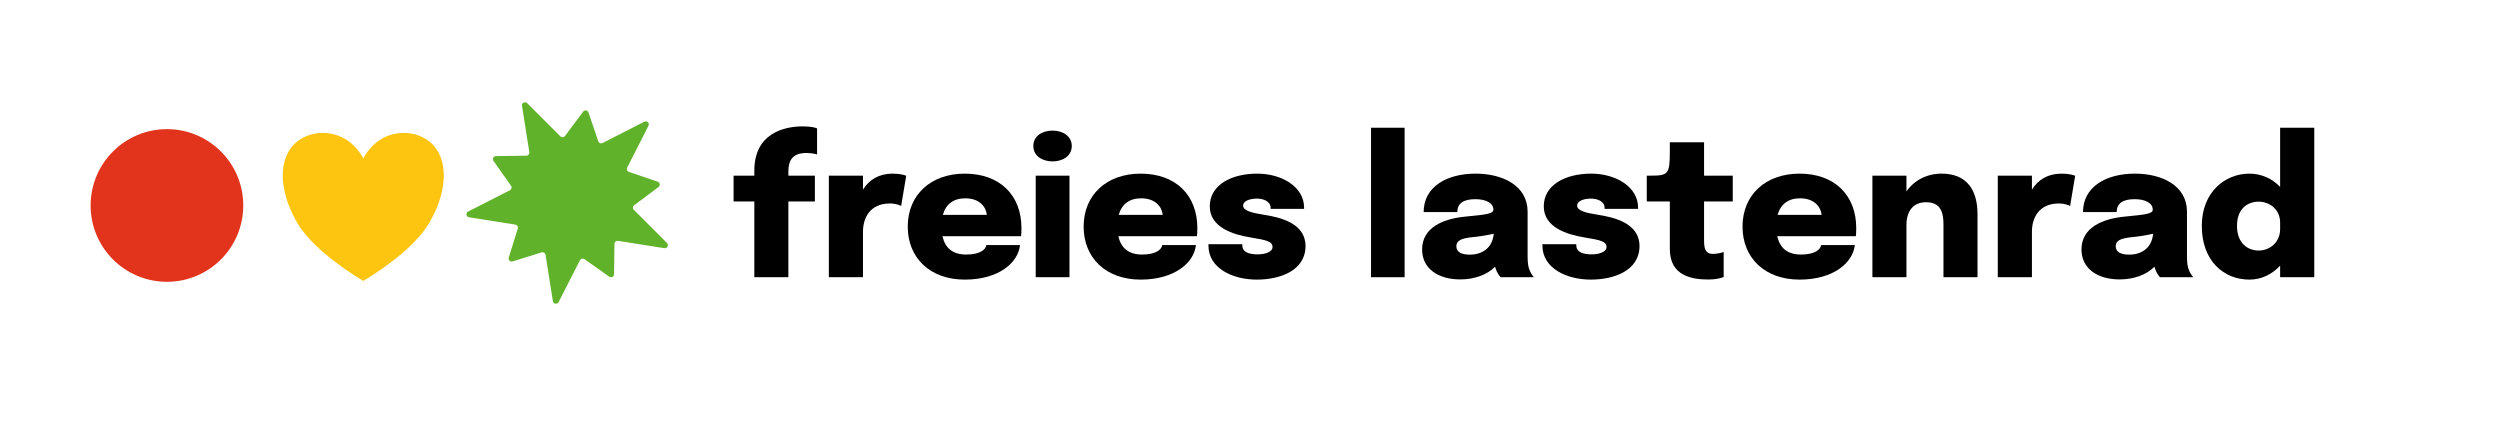
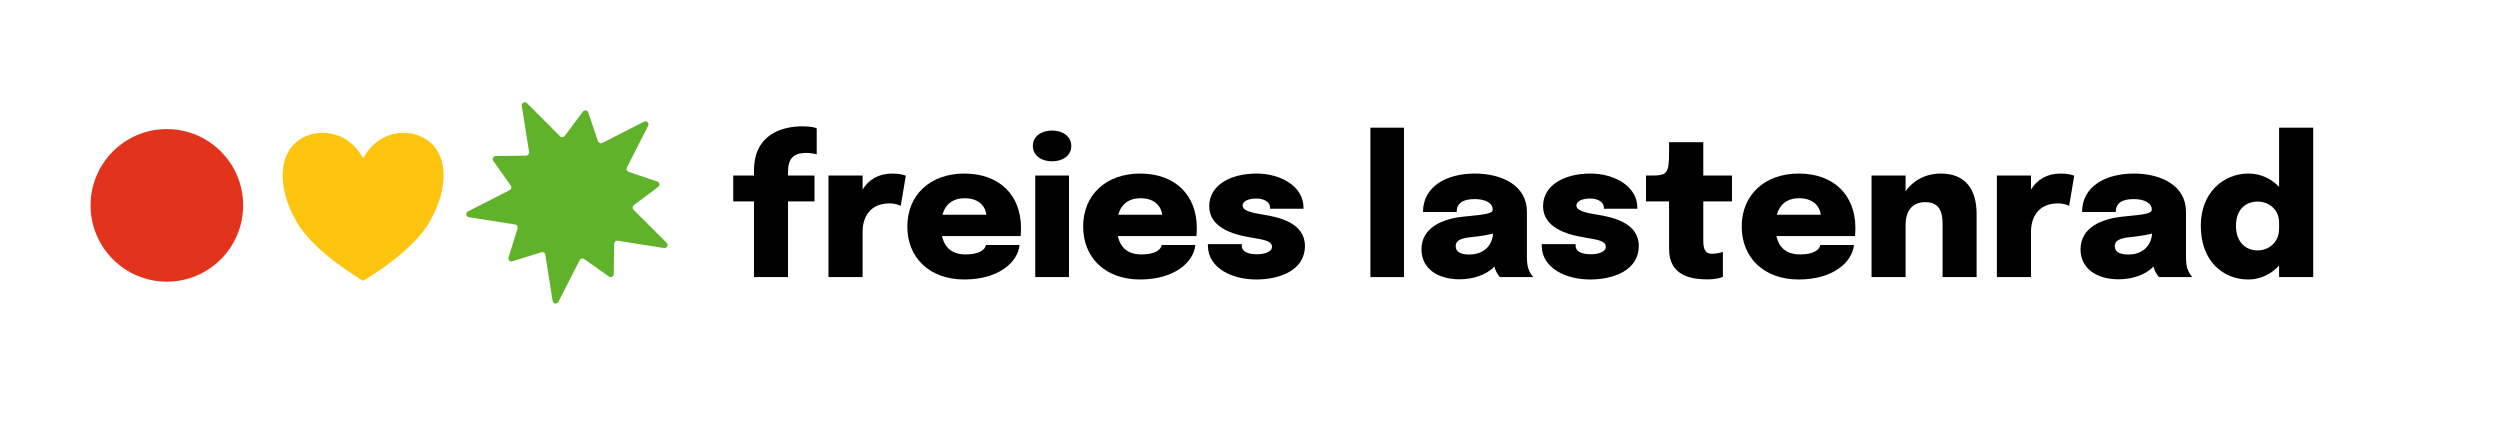
- <svg xmlns="http://www.w3.org/2000/svg" width="100%" height="100%" viewBox="0 0 4398 771" version="1.1" xml:space="preserve" style="fill-rule:evenodd;clip-rule:evenodd;stroke-linejoin:round;stroke-miterlimit:2;">
-   <rect id="freieslastenrad---quer" x="0.101" y="0.56" width="4397.21" height="769.481" style="fill:none;" />
-   <path d="M1327.02,487.685l59.899,-0l-0,-133.259l46.607,0l-0,-45.429l-46.607,0l-0,-7.234c-0,-19.855 7.403,-32.642 31.968,-32.642c7.908,-0 15.816,1.683 18.508,2.524l0,-45.766c-2.692,-1.177 -9.422,-3.533 -25.406,-3.533c-33.146,-0 -84.969,12.451 -84.969,77.902l-0,8.749l-36.512,0l0,45.429l36.512,0l-0,133.259Z" style="fill-rule:nonzero;" />
-   <path d="M1458.09,487.685l60.067,-0l-0,-79.922c-0,-24.06 11.946,-49.803 47.448,-49.803c10.432,-0 17.667,3.197 19.686,4.374l8.917,-53c-2.019,-1.01 -9.59,-3.87 -24.06,-3.87c-23.724,0 -41.223,10.6 -51.991,28.099l-0,-24.566l-60.067,0l-0,178.688Z" style="fill-rule:nonzero;" />
-   <path d="M1794.43,431.151l-59.226,-0c-1.009,7.571 -10.6,16.657 -35.501,16.657c-23.724,0 -37.185,-11.609 -41.728,-32.305l138.306,0c0.337,-2.692 0.673,-8.076 0.673,-14.133c0,-58.217 -38.194,-95.906 -99.775,-95.906c-59.731,0 -100.281,37.353 -100.281,93.214c0,54.851 39.036,93.213 100.281,93.213c59.562,0 94.054,-29.613 97.251,-60.74Zm-96.41,-82.277c25.07,0 36.511,14.806 38.026,29.108l-77.398,0c5.216,-18.676 18.677,-29.108 39.372,-29.108Z" style="fill-rule:nonzero;" />
-   <path d="M1851.64,283.927c18.003,0 33.819,-9.59 33.819,-27.089c0,-17.498 -15.816,-27.089 -33.819,-27.089c-18.171,0 -33.819,9.591 -33.819,27.089c-0,17.331 15.648,27.089 33.819,27.089Zm-29.613,203.758l59.394,-0l0,-178.688l-59.394,0l0,178.688Z" style="fill-rule:nonzero;" />
-   <path d="M2103.86,431.151l-59.226,-0c-1.009,7.571 -10.6,16.657 -35.502,16.657c-23.724,0 -37.184,-11.609 -41.727,-32.305l138.306,0c0.336,-2.692 0.673,-8.076 0.673,-14.133c-0,-58.217 -38.194,-95.906 -99.776,-95.906c-59.73,0 -100.28,37.353 -100.28,93.214c0,54.851 39.035,93.213 100.28,93.213c59.563,0 94.055,-29.613 97.252,-60.74Zm-96.41,-82.277c25.07,0 36.511,14.806 38.025,29.108l-77.397,0c5.216,-18.676 18.676,-29.108 39.372,-29.108Z" style="fill-rule:nonzero;" />
-   <path d="M2211.03,491.891c41.054,0 85.642,-15.984 85.642,-59.058c-0,-40.549 -45.429,-50.644 -73.192,-55.019c-21.2,-3.365 -36.511,-7.067 -36.511,-15.984c0,-9.759 14.638,-12.451 24.397,-12.451c11.273,-0 23.892,4.879 23.892,16.152l0,1.851l58.89,0l-0,-2.019c-0,-37.016 -39.54,-59.899 -82.445,-59.899c-45.261,0 -83.455,19.686 -83.455,57.543c-0,37.017 40.886,49.804 72.518,54.852c27.089,4.374 37.857,6.898 37.857,16.657c0,9.422 -14.638,12.956 -25.911,12.956c-16.825,-0 -27.257,-4.543 -27.257,-15.816l-0,-2.019l-59.563,-0l0,2.355c0,40.213 42.905,59.899 85.138,59.899Z" style="fill-rule:nonzero;" />
-   <rect x="2411.93" y="224.702" width="59.058" height="262.983" style="fill-rule:nonzero;" />
-   <path d="M2568.91,491.555c24.565,-0 47.448,-8.077 61.245,-22.378c0.336,1.514 0.841,2.86 1.346,4.374c2.355,6.73 6.562,12.283 8.413,14.134l58.721,-0c-2.188,-2.019 -6.562,-7.908 -9.086,-15.985c-2.187,-7.235 -2.187,-16.32 -2.187,-25.911l-0,-73.359c-0,-45.597 -43.41,-66.966 -91.531,-66.966c-51.318,0 -91.363,23.556 -91.363,67.639l59.226,-0c-0,-15.143 10.6,-22.715 31.632,-22.715c19.686,0 31.8,7.404 31.8,18.172l0,0.336c0,6.899 -11.273,8.581 -48.962,12.115c-39.204,3.701 -76.388,19.181 -76.388,57.88c-0,33.651 28.267,52.664 67.134,52.664Zm17.162,-43.579c-15.648,0 -24.061,-4.879 -24.061,-14.806c0,-10.264 9.254,-13.965 28.435,-15.984c12.283,-1.178 25.575,-3.197 37.353,-6.057c-2.355,26.752 -22.378,36.847 -41.727,36.847Z" style="fill-rule:nonzero;" />
-   <path d="M2798.58,491.891c41.055,0 85.642,-15.984 85.642,-59.058c0,-40.549 -45.429,-50.644 -73.191,-55.019c-21.2,-3.365 -36.511,-7.067 -36.511,-15.984c-0,-9.759 14.638,-12.451 24.397,-12.451c11.273,-0 23.892,4.879 23.892,16.152l0,1.851l58.889,0l0,-2.019c0,-37.016 -39.54,-59.899 -82.445,-59.899c-45.26,0 -83.454,19.686 -83.454,57.543c-0,37.017 40.886,49.804 72.518,54.852c27.089,4.374 37.857,6.898 37.857,16.657c0,9.422 -14.638,12.956 -25.911,12.956c-16.826,-0 -27.258,-4.543 -27.258,-15.816l0,-2.019l-59.562,-0l0,2.355c0,40.213 42.905,59.899 85.137,59.899Z" style="fill-rule:nonzero;" />
-   <path d="M3005.7,491.723c12.282,-0 21.705,-2.356 26.584,-4.375l0,-44.083c-3.365,1.346 -11.105,3.365 -18.845,3.365c-14.133,0 -15.647,-10.431 -15.647,-24.733l-0,-67.471l50.476,0l0,-45.429l-50.476,0l-0,-58.721l-60.236,0l0,16.489c0,40.213 -3.197,42.232 -34.324,42.232l-6.225,0l-0,45.429l40.549,0l0,83.623c0,47.617 39.035,53.674 68.144,53.674Z" style="fill-rule:nonzero;" />
-   <path d="M3262.97,431.151l-59.226,-0c-1.009,7.571 -10.6,16.657 -35.502,16.657c-23.724,0 -37.184,-11.609 -41.727,-32.305l138.306,0c0.336,-2.692 0.673,-8.076 0.673,-14.133c-0,-58.217 -38.194,-95.906 -99.775,-95.906c-59.731,0 -100.281,37.353 -100.281,93.214c0,54.851 39.036,93.213 100.281,93.213c59.562,0 94.054,-29.613 97.251,-60.74Zm-96.41,-82.277c25.07,0 36.511,14.806 38.026,29.108l-77.398,0c5.216,-18.676 18.676,-29.108 39.372,-29.108Z" style="fill-rule:nonzero;" />
-   <path d="M3293.93,487.685l59.899,-0l-0,-91.531c-0,-24.566 11.61,-40.382 34.492,-40.382c26.08,0 30.623,18.509 30.623,38.699l-0,93.214l59.899,-0l-0,-110.712c-0,-42.232 -18.34,-71.509 -63.096,-71.509c-25.911,0 -48.289,11.61 -61.918,31.296l-0,-27.763l-59.899,0l0,178.688Z" style="fill-rule:nonzero;" />
-   <path d="M3514.51,487.685l60.067,-0l0,-79.922c0,-24.06 11.946,-49.803 47.448,-49.803c10.432,-0 17.667,3.197 19.686,4.374l8.917,-53c-2.019,-1.01 -9.59,-3.87 -24.06,-3.87c-23.724,0 -41.223,10.6 -51.991,28.099l0,-24.566l-60.067,0l-0,178.688Z" style="fill-rule:nonzero;" />
-   <path d="M3728.87,491.555c24.565,-0 47.448,-8.077 61.245,-22.378c0.337,1.514 0.841,2.86 1.346,4.374c2.356,6.73 6.562,12.283 8.413,14.134l58.721,-0c-2.187,-2.019 -6.562,-7.908 -9.086,-15.985c-2.187,-7.235 -2.187,-16.32 -2.187,-25.911l-0,-73.359c-0,-45.597 -43.41,-66.966 -91.531,-66.966c-51.318,0 -91.363,23.556 -91.363,67.639l59.226,-0c0,-15.143 10.6,-22.715 31.632,-22.715c19.686,0 31.801,7.404 31.801,18.172l-0,0.336c-0,6.899 -11.274,8.581 -48.963,12.115c-39.203,3.701 -76.388,19.181 -76.388,57.88c0,33.651 28.267,52.664 67.134,52.664Zm17.162,-43.579c-15.648,0 -24.06,-4.879 -24.06,-14.806c-0,-10.264 9.254,-13.965 28.435,-15.984c12.283,-1.178 25.575,-3.197 37.353,-6.057c-2.356,26.752 -22.378,36.847 -41.728,36.847Z" style="fill-rule:nonzero;" />
-   <path d="M3957.19,491.891c21.2,0 40.045,-9.422 54.01,-24.565l-0,20.359l60.067,-0l-0,-262.983l-60.067,-0l-0,104.15c-13.965,-14.639 -32.978,-23.388 -54.01,-23.388c-43.242,0 -83.791,32.81 -83.791,91.868c-0,62.086 39.035,94.559 83.791,94.559Zm16.32,-51.15c-19.854,0 -38.193,-13.292 -38.193,-43.409c-0,-29.95 18.339,-42.569 38.193,-42.569c18.509,-0 37.69,13.124 37.69,36.848l-0,11.273c-0,23.892 -18.677,37.857 -37.69,37.857Z" style="fill-rule:nonzero;" />
+ <svg xmlns="http://www.w3.org/2000/svg" width="100%" height="100%" viewBox="0 0 1056 186" version="1.1" xml:space="preserve" style="fill-rule:evenodd;clip-rule:evenodd;stroke-linejoin:round;stroke-miterlimit:2;">
+   <rect id="freieslastenrad---quer" x="0.024" y="0.135" width="1055.33" height="184.675" style="fill:none;" />
+   <path d="M318.485,117.044l14.376,0l-0,-31.982l11.185,0l0,-10.903l-11.185,0l-0,-1.736c-0,-4.765 1.776,-7.834 7.672,-7.834c1.898,0 3.796,0.404 4.442,0.606l-0,-10.984c-0.646,-0.283 -2.261,-0.848 -6.098,-0.848c-7.955,0 -20.392,2.988 -20.392,18.697l-0,2.099l-8.763,0l0,10.903l8.763,0l-0,31.982Z" style="fill-rule:nonzero;" />
+   <path d="M349.942,117.044l14.416,0l-0,-19.181c-0,-5.774 2.867,-11.953 11.387,-11.953c2.504,0 4.24,0.768 4.725,1.05l2.14,-12.72c-0.484,-0.242 -2.301,-0.929 -5.774,-0.929c-5.694,0 -9.894,2.544 -12.478,6.744l-0,-5.896l-14.416,0l-0,42.885Z" style="fill-rule:nonzero;" />
+   <path d="M430.664,103.476l-14.214,0c-0.243,1.817 -2.544,3.998 -8.521,3.998c-5.693,-0 -8.924,-2.786 -10.014,-7.753l33.193,-0c0.081,-0.646 0.162,-1.939 0.162,-3.392c-0,-13.972 -9.167,-23.018 -23.946,-23.018c-14.336,0 -24.068,8.965 -24.068,22.372c0,13.164 9.369,22.371 24.068,22.371c14.295,-0 22.573,-7.107 23.34,-14.578Zm-23.138,-19.746c6.016,-0 8.762,3.553 9.126,6.986l-18.576,-0c1.252,-4.483 4.483,-6.986 9.45,-6.986Z" style="fill-rule:nonzero;" />
+   <path d="M444.394,68.143c4.32,-0 8.116,-2.302 8.116,-6.502c0,-4.199 -3.796,-6.501 -8.116,-6.501c-4.362,-0 -8.117,2.302 -8.117,6.501c-0,4.159 3.755,6.502 8.117,6.502Zm-7.107,48.901l14.254,0l0,-42.885l-14.254,0l-0,42.885Z" style="fill-rule:nonzero;" />
+   <path d="M504.925,103.476l-14.214,0c-0.242,1.817 -2.544,3.998 -8.52,3.998c-5.694,-0 -8.925,-2.786 -10.015,-7.753l33.193,-0c0.081,-0.646 0.162,-1.939 0.162,-3.392c-0,-13.972 -9.167,-23.018 -23.946,-23.018c-14.336,0 -24.067,8.965 -24.067,22.372c-0,13.164 9.368,22.371 24.067,22.371c14.295,-0 22.573,-7.107 23.34,-14.578Zm-23.138,-19.746c6.017,-0 8.762,3.553 9.126,6.986l-18.576,-0c1.252,-4.483 4.483,-6.986 9.45,-6.986Z" style="fill-rule:nonzero;" />
+   <path d="M530.648,118.054c9.853,-0 20.554,-3.836 20.554,-14.174c0,-9.732 -10.903,-12.155 -17.566,-13.205c-5.088,-0.807 -8.762,-1.696 -8.762,-3.836c-0,-2.342 3.513,-2.988 5.855,-2.988c2.705,-0 5.734,1.171 5.734,3.877l-0,0.444l14.133,-0l0,-0.485c0,-8.884 -9.489,-14.376 -19.786,-14.376c-10.863,0 -20.03,4.725 -20.03,13.811c0,8.884 9.813,11.953 17.405,13.164c6.501,1.05 9.086,1.656 9.086,3.998c-0,2.261 -3.514,3.109 -6.219,3.109c-4.038,0 -6.542,-1.09 -6.542,-3.796l0,-0.484l-14.295,-0l0,0.565c0,9.651 10.297,14.376 20.433,14.376Z" style="fill-rule:nonzero;" />
+   <rect x="578.863" y="53.928" width="14.174" height="63.116" style="fill-rule:nonzero;" />
+   <path d="M616.539,117.973c5.896,0 11.388,-1.938 14.699,-5.371c0.081,0.364 0.202,0.687 0.323,1.05c0.565,1.616 1.575,2.948 2.019,3.392l14.093,0c-0.525,-0.484 -1.575,-1.898 -2.181,-3.836c-0.525,-1.736 -0.525,-3.917 -0.525,-6.219l0,-17.606c0,-10.943 -10.418,-16.072 -21.967,-16.072c-12.316,0 -21.927,5.654 -21.927,16.234l14.214,-0c0,-3.635 2.544,-5.452 7.592,-5.452c4.725,0 7.632,1.777 7.632,4.361l-0,0.081c-0,1.656 -2.706,2.06 -11.751,2.908c-9.409,0.888 -18.333,4.603 -18.333,13.891c-0,8.076 6.784,12.639 16.112,12.639Zm4.119,-10.459c-3.756,0 -5.775,-1.171 -5.775,-3.553c0,-2.463 2.221,-3.352 6.825,-3.836c2.948,-0.283 6.138,-0.768 8.965,-1.454c-0.566,6.42 -5.371,8.843 -10.015,8.843Z" style="fill-rule:nonzero;" />
+   <path d="M671.66,118.054c9.853,-0 20.554,-3.836 20.554,-14.174c-0,-9.732 -10.903,-12.155 -17.566,-13.205c-5.088,-0.807 -8.763,-1.696 -8.763,-3.836c-0,-2.342 3.513,-2.988 5.855,-2.988c2.706,-0 5.734,1.171 5.734,3.877l0,0.444l14.134,-0l-0,-0.485c-0,-8.884 -9.49,-14.376 -19.787,-14.376c-10.863,0 -20.029,4.725 -20.029,13.811c-0,8.884 9.813,11.953 17.404,13.164c6.502,1.05 9.086,1.656 9.086,3.998c0,2.261 -3.513,3.109 -6.219,3.109c-4.038,0 -6.541,-1.09 -6.541,-3.796l-0,-0.484l-14.295,-0l-0,0.565c-0,9.651 10.297,14.376 20.433,14.376Z" style="fill-rule:nonzero;" />
+   <path d="M721.369,118.013c2.948,0 5.209,-0.565 6.38,-1.049l0,-10.58c-0.808,0.323 -2.665,0.807 -4.523,0.807c-3.392,0 -3.755,-2.503 -3.755,-5.936l-0,-16.193l12.114,0l0,-10.903l-12.114,0l-0,-14.093l-14.457,0l0,3.958c0,9.651 -0.767,10.135 -8.237,10.135l-1.494,0l-0,10.903l9.731,0l0,20.07c0,11.428 9.369,12.881 16.355,12.881Z" style="fill-rule:nonzero;" />
+   <path d="M783.112,103.476l-14.214,0c-0.243,1.817 -2.544,3.998 -8.521,3.998c-5.694,-0 -8.924,-2.786 -10.014,-7.753l33.193,-0c0.081,-0.646 0.162,-1.939 0.162,-3.392c-0,-13.972 -9.167,-23.018 -23.947,-23.018c-14.335,0 -24.067,8.965 -24.067,22.372c0,13.164 9.369,22.371 24.067,22.371c14.295,-0 22.574,-7.107 23.341,-14.578Zm-23.139,-19.746c6.017,-0 8.763,3.553 9.127,6.986l-18.576,-0c1.252,-4.483 4.482,-6.986 9.449,-6.986Z" style="fill-rule:nonzero;" />
+   <path d="M790.542,117.044l14.376,0l-0,-21.967c-0,-5.896 2.786,-9.692 8.278,-9.692c6.259,0 7.349,4.442 7.349,9.288l0,22.371l14.376,0l0,-26.571c0,-10.135 -4.402,-17.162 -15.143,-17.162c-6.219,0 -11.589,2.787 -14.86,7.511l-0,-6.663l-14.376,0l0,42.885Z" style="fill-rule:nonzero;" />
+   <path d="M843.482,117.044l14.416,0l0,-19.181c0,-5.774 2.867,-11.953 11.388,-11.953c2.503,0 4.24,0.768 4.724,1.05l2.14,-12.72c-0.484,-0.242 -2.301,-0.929 -5.774,-0.929c-5.694,0 -9.894,2.544 -12.478,6.744l0,-5.896l-14.416,0l-0,42.885Z" style="fill-rule:nonzero;" />
+   <path d="M894.928,117.973c5.895,0 11.387,-1.938 14.698,-5.371c0.081,0.364 0.202,0.687 0.323,1.05c0.566,1.616 1.575,2.948 2.02,3.392l14.093,0c-0.525,-0.484 -1.575,-1.898 -2.181,-3.836c-0.525,-1.736 -0.525,-3.917 -0.525,-6.219l0,-17.606c0,-10.943 -10.418,-16.072 -21.967,-16.072c-12.317,0 -21.927,5.654 -21.927,16.234l14.214,-0c-0,-3.635 2.544,-5.452 7.592,-5.452c4.724,0 7.632,1.777 7.632,4.361l-0,0.081c-0,1.656 -2.706,2.06 -11.751,2.908c-9.409,0.888 -18.333,4.603 -18.333,13.891c-0,8.076 6.784,12.639 16.112,12.639Zm4.119,-10.459c-3.756,0 -5.775,-1.171 -5.775,-3.553c0,-2.463 2.221,-3.352 6.824,-3.836c2.948,-0.283 6.138,-0.768 8.965,-1.454c-0.565,6.42 -5.371,8.843 -10.014,8.843Z" style="fill-rule:nonzero;" />
+   <path d="M949.725,118.054c5.088,-0 9.611,-2.261 12.962,-5.896l0,4.886l14.417,0l-0,-63.116l-14.417,0l0,24.996c-3.351,-3.513 -7.914,-5.613 -12.962,-5.613c-10.378,0 -20.11,7.875 -20.11,22.049c0,14.9 9.369,22.694 20.11,22.694Zm3.917,-12.276c-4.765,-0 -9.167,-3.19 -9.167,-10.418c0,-7.188 4.402,-10.217 9.167,-10.217c4.442,0 9.045,3.15 9.045,8.844l0,2.705c0,5.734 -4.482,9.086 -9.045,9.086Z" style="fill-rule:nonzero;" />
  <g>
-     <path d="M427.956,361.453c0,-74.158 -60.119,-134.277 -134.277,-134.277c-74.152,0 -134.271,60.119 -134.271,134.277c-0,74.158 60.119,134.277 134.271,134.277c74.158,0 134.277,-60.119 134.277,-134.277" style="fill:#e2341d;" />
-     <path d="M639.082,278.459c29.82,-53.954 89.459,-53.954 119.28,-26.977c29.82,26.977 29.82,80.93 -0,134.884c-20.875,40.465 -74.55,80.931 -119.28,107.907c-44.73,-26.976 -98.405,-67.442 -119.279,-107.907c-29.82,-53.954 -29.82,-107.907 -0,-134.884c29.82,-26.977 89.459,-26.977 119.279,26.977Z" style="fill:#fdc50f;" />
-     <path d="M1140.78,221.333l-37.494,73.553c-1.489,2.924 -0.04,6.483 3.065,7.538l50.642,17.155c4.1,1.389 4.962,6.818 1.489,9.408l-42.876,32.006c-2.631,1.956 -2.904,5.796 -0.587,8.113l58.347,58.347c3.686,3.686 0.501,9.93 -4.641,9.115l-81.531,-12.881c-3.239,-0.514 -6.177,1.963 -6.224,5.242l-0.701,53.493c-0.053,4.327 -4.948,6.818 -8.487,4.321l-43.657,-30.87c-2.671,-1.897 -6.411,-0.975 -7.9,1.949l-37.494,73.559c-2.37,4.641 -9.295,3.54 -10.109,-1.609l-12.881,-81.505c-0.514,-3.239 -3.78,-5.275 -6.911,-4.3l-51.076,15.892c-4.14,1.289 -8.027,-2.597 -6.738,-6.737l15.893,-51.07c0.974,-3.131 -1.056,-6.403 -4.294,-6.911l-81.512,-12.887c-5.148,-0.808 -6.25,-7.74 -1.609,-10.103l73.565,-37.501c2.919,-1.489 3.84,-5.222 1.944,-7.9l-30.864,-43.657c-2.504,-3.539 -0.013,-8.433 4.321,-8.487l53.493,-0.701c3.272,-0.04 5.749,-2.985 5.242,-6.223l-12.888,-81.526c-0.814,-5.148 5.436,-8.326 9.115,-4.64l58.348,58.341c2.323,2.323 6.156,2.043 8.119,-0.581l31.999,-42.883c2.597,-3.472 8.019,-2.611 9.408,1.496l17.155,50.635c1.055,3.105 4.621,4.554 7.545,3.065l73.546,-37.487c4.647,-2.371 9.602,2.59 7.238,7.231" style="fill:#61b22b;" />
+     <path d="M102.709,86.749c0,-17.798 -14.428,-32.227 -32.226,-32.227c-17.797,0 -32.225,14.429 -32.225,32.227c-0,17.798 14.428,32.226 32.225,32.226c17.798,0 32.226,-14.428 32.226,-32.226" style="fill:#e2341d;" />
+     <path d="M153.38,66.83c7.156,-12.949 21.47,-12.949 28.627,-6.474c7.157,6.474 7.157,19.423 -0,32.372c-5.01,9.712 -17.892,19.423 -28.627,25.898c-10.735,-6.475 -23.618,-16.186 -28.627,-25.898c-7.157,-12.949 -7.157,-25.898 -0,-32.372c7.156,-6.475 21.47,-6.475 28.627,6.474Z" style="fill:#fdc50f;" />
+     <path d="M273.788,53.12l-8.999,17.653c-0.357,0.701 -0.009,1.556 0.736,1.809l12.154,4.117c0.984,0.333 1.191,1.636 0.357,2.258l-10.29,7.681c-0.631,0.47 -0.697,1.391 -0.141,1.947l14.003,14.004c0.885,0.884 0.121,2.383 -1.113,2.187l-19.568,-3.091c-0.777,-0.123 -1.482,0.471 -1.494,1.258l-0.168,12.838c-0.013,1.039 -1.187,1.637 -2.037,1.037l-10.478,-7.409c-0.641,-0.455 -1.538,-0.234 -1.895,0.468l-8.999,17.655c-0.569,1.113 -2.231,0.849 -2.426,-0.387l-3.092,-19.561c-0.123,-0.777 -0.907,-1.266 -1.658,-1.032l-12.259,3.814c-0.993,0.309 -1.926,-0.623 -1.617,-1.617l3.815,-12.256c0.234,-0.752 -0.254,-1.537 -1.031,-1.659l-19.563,-3.093c-1.235,-0.194 -1.5,-1.858 -0.386,-2.425l17.656,-9c0.7,-0.357 0.921,-1.253 0.466,-1.896l-7.407,-10.478c-0.601,-0.849 -0.003,-2.024 1.037,-2.037l12.838,-0.168c0.785,-0.009 1.38,-0.716 1.258,-1.493l-3.093,-19.566c-0.195,-1.236 1.305,-1.999 2.188,-1.114l14.003,14.002c0.558,0.557 1.478,0.49 1.949,-0.14l7.68,-10.292c0.623,-0.833 1.924,-0.626 2.258,0.359l4.117,12.153c0.253,0.745 1.109,1.093 1.811,0.735l17.651,-8.997c1.115,-0.569 2.304,0.622 1.737,1.736" style="fill:#61b22b;" />
  </g>
</svg>
